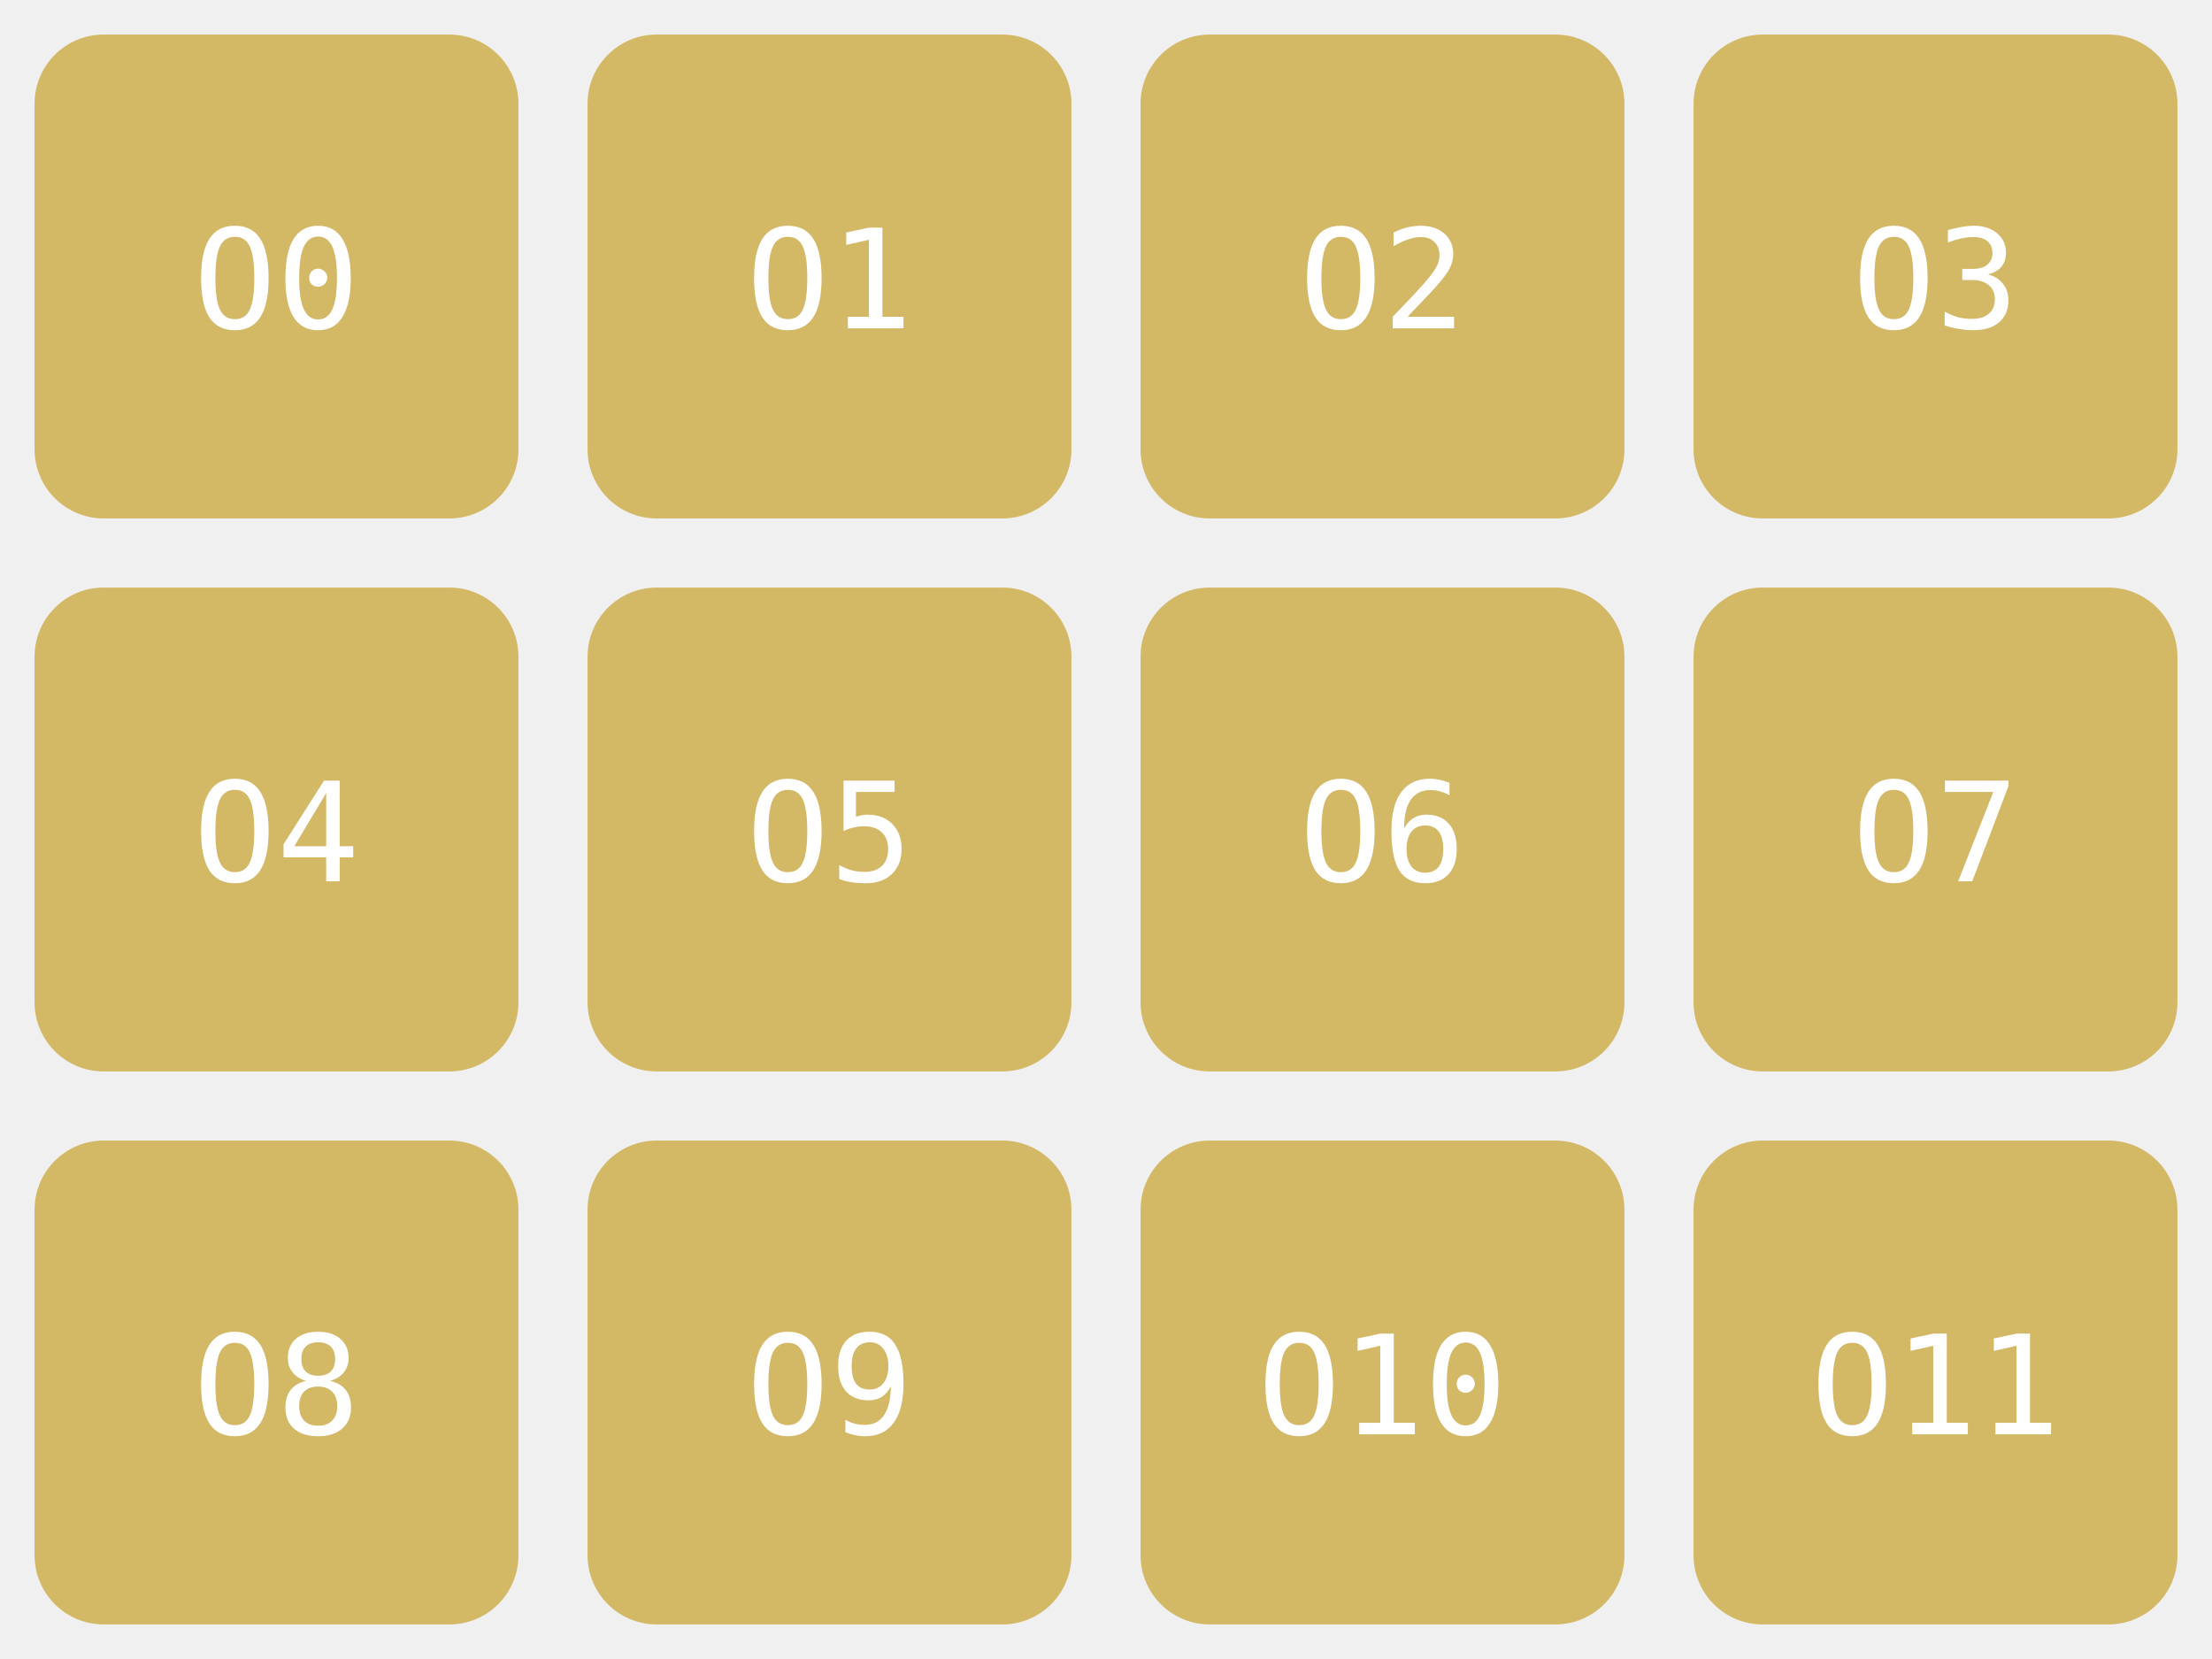
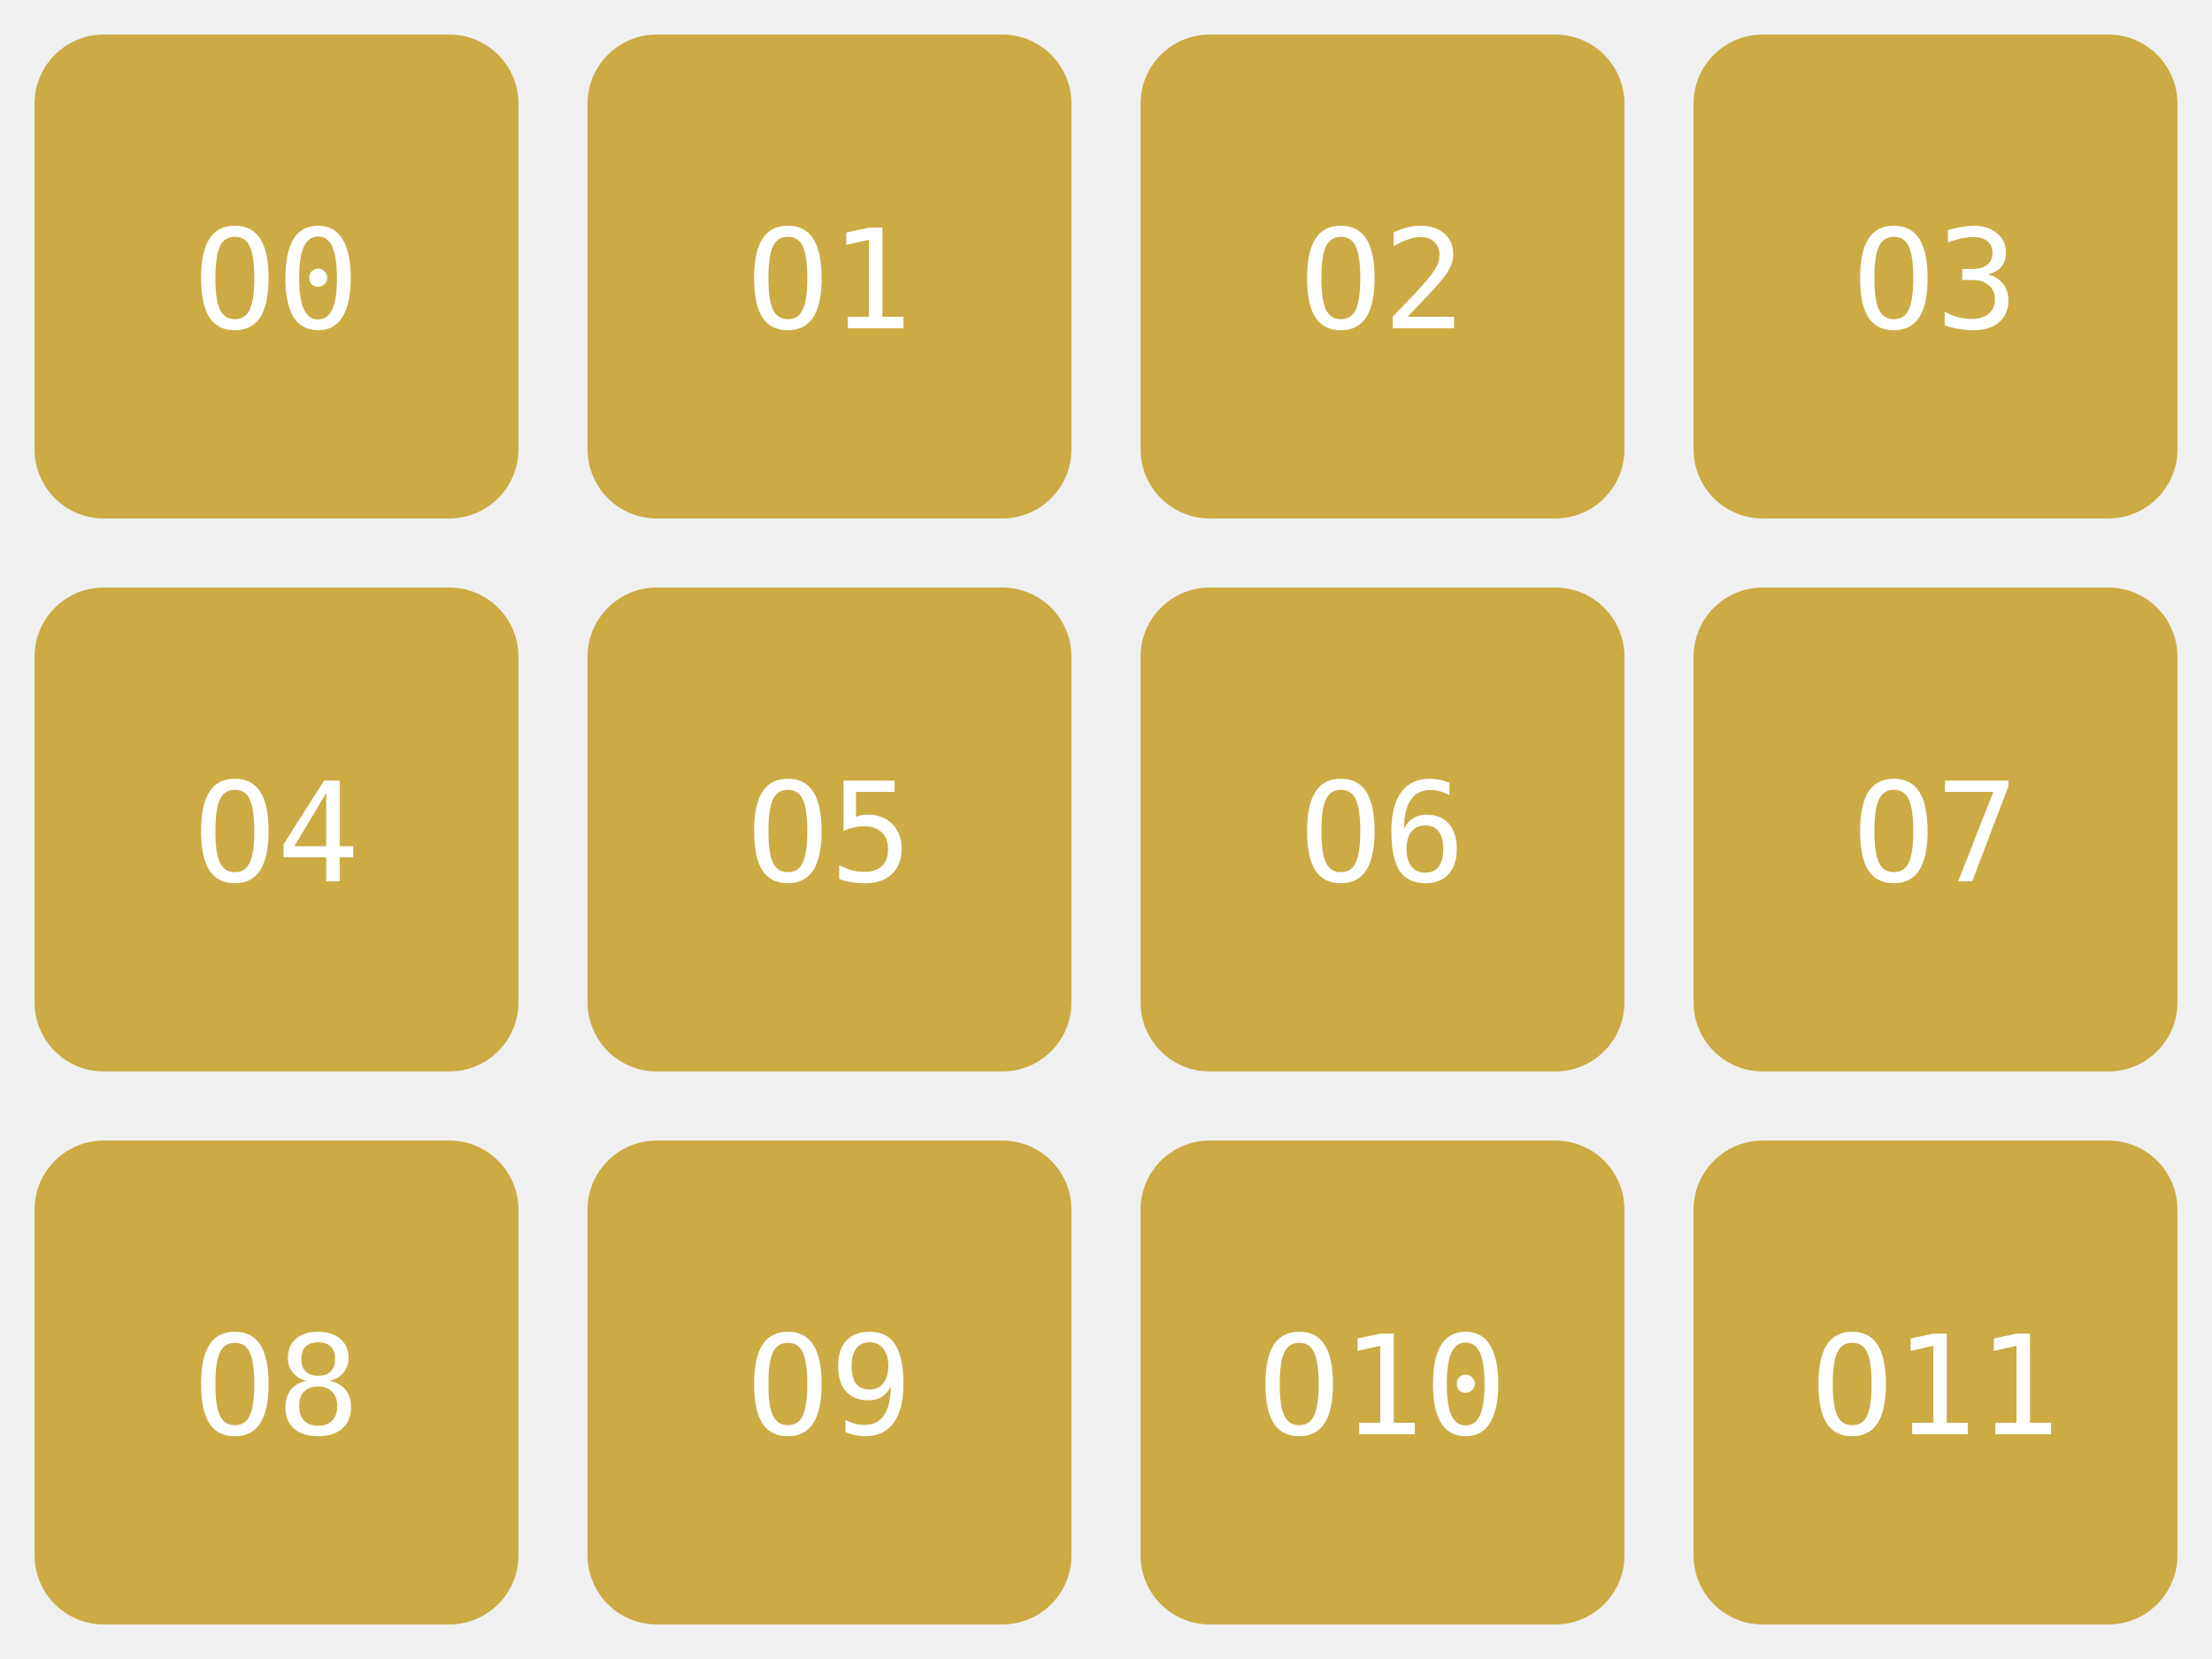
<svg xmlns="http://www.w3.org/2000/svg" width="128" height="96">
-   <rect x="2" y="2" width="28" height="28" rx="4" fill="#CCAA44" opacity="0.8" />
+   <rect x="2" y="2" width="28" height="28" rx="4" fill="#CCAA44" />
  <text x="16" y="19" text-anchor="middle" font-size="8" font-family="monospace" fill="white">O0</text>
-   <rect x="34" y="2" width="28" height="28" rx="4" fill="#CCAA44" opacity="0.8" />
+   <rect x="34" y="2" width="28" height="28" rx="4" fill="#CCAA44" />
  <text x="48" y="19" text-anchor="middle" font-size="8" font-family="monospace" fill="white">O1</text>
-   <rect x="66" y="2" width="28" height="28" rx="4" fill="#CCAA44" opacity="0.8" />
+   <rect x="66" y="2" width="28" height="28" rx="4" fill="#CCAA44" />
  <text x="80" y="19" text-anchor="middle" font-size="8" font-family="monospace" fill="white">O2</text>
-   <rect x="98" y="2" width="28" height="28" rx="4" fill="#CCAA44" opacity="0.8" />
+   <rect x="98" y="2" width="28" height="28" rx="4" fill="#CCAA44" />
  <text x="112" y="19" text-anchor="middle" font-size="8" font-family="monospace" fill="white">O3</text>
-   <rect x="2" y="34" width="28" height="28" rx="4" fill="#CCAA44" opacity="0.8" />
+   <rect x="2" y="34" width="28" height="28" rx="4" fill="#CCAA44" />
  <text x="16" y="51" text-anchor="middle" font-size="8" font-family="monospace" fill="white">O4</text>
-   <rect x="34" y="34" width="28" height="28" rx="4" fill="#CCAA44" opacity="0.8" />
+   <rect x="34" y="34" width="28" height="28" rx="4" fill="#CCAA44" />
  <text x="48" y="51" text-anchor="middle" font-size="8" font-family="monospace" fill="white">O5</text>
-   <rect x="66" y="34" width="28" height="28" rx="4" fill="#CCAA44" opacity="0.8" />
+   <rect x="66" y="34" width="28" height="28" rx="4" fill="#CCAA44" />
  <text x="80" y="51" text-anchor="middle" font-size="8" font-family="monospace" fill="white">O6</text>
-   <rect x="98" y="34" width="28" height="28" rx="4" fill="#CCAA44" opacity="0.8" />
+   <rect x="98" y="34" width="28" height="28" rx="4" fill="#CCAA44" />
  <text x="112" y="51" text-anchor="middle" font-size="8" font-family="monospace" fill="white">O7</text>
-   <rect x="2" y="66" width="28" height="28" rx="4" fill="#CCAA44" opacity="0.8" />
+   <rect x="2" y="66" width="28" height="28" rx="4" fill="#CCAA44" />
  <text x="16" y="83" text-anchor="middle" font-size="8" font-family="monospace" fill="white">O8</text>
-   <rect x="34" y="66" width="28" height="28" rx="4" fill="#CCAA44" opacity="0.8" />
+   <rect x="34" y="66" width="28" height="28" rx="4" fill="#CCAA44" />
  <text x="48" y="83" text-anchor="middle" font-size="8" font-family="monospace" fill="white">O9</text>
-   <rect x="66" y="66" width="28" height="28" rx="4" fill="#CCAA44" opacity="0.8" />
+   <rect x="66" y="66" width="28" height="28" rx="4" fill="#CCAA44" />
  <text x="80" y="83" text-anchor="middle" font-size="8" font-family="monospace" fill="white">O10</text>
-   <rect x="98" y="66" width="28" height="28" rx="4" fill="#CCAA44" opacity="0.8" />
+   <rect x="98" y="66" width="28" height="28" rx="4" fill="#CCAA44" />
  <text x="112" y="83" text-anchor="middle" font-size="8" font-family="monospace" fill="white">O11</text>
</svg>
